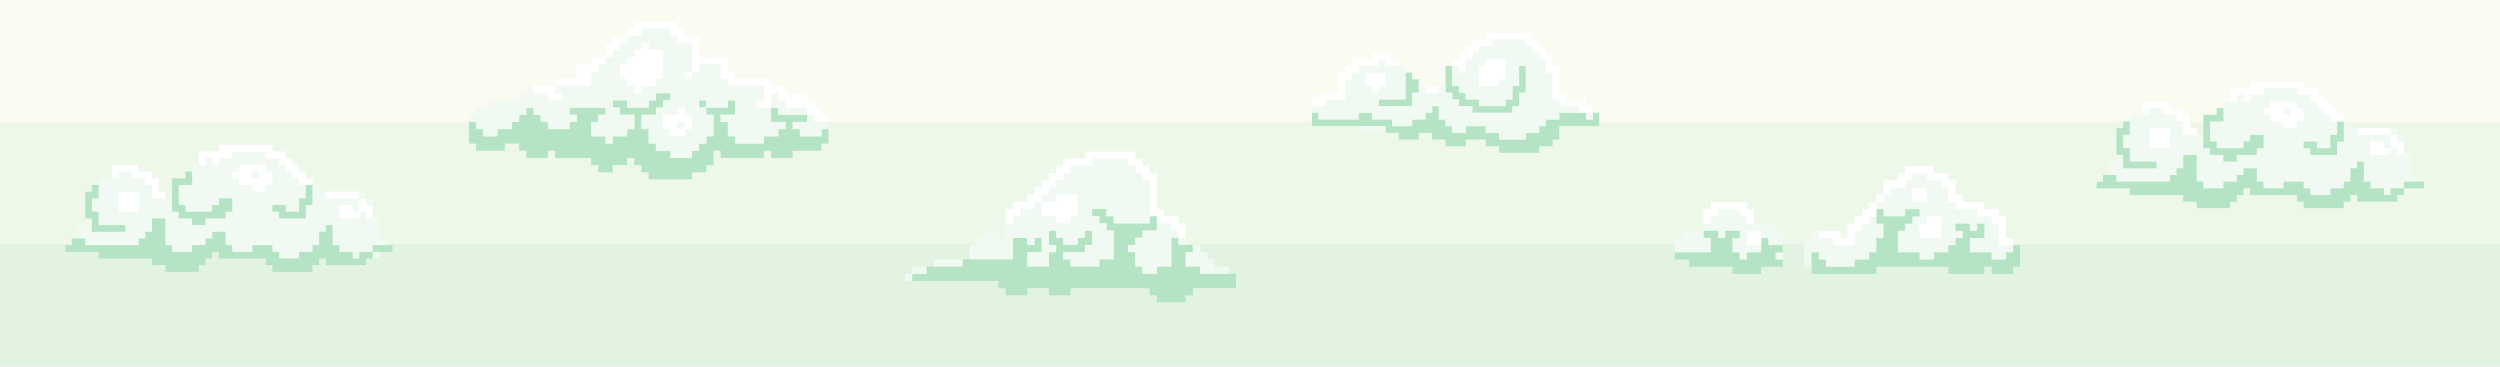
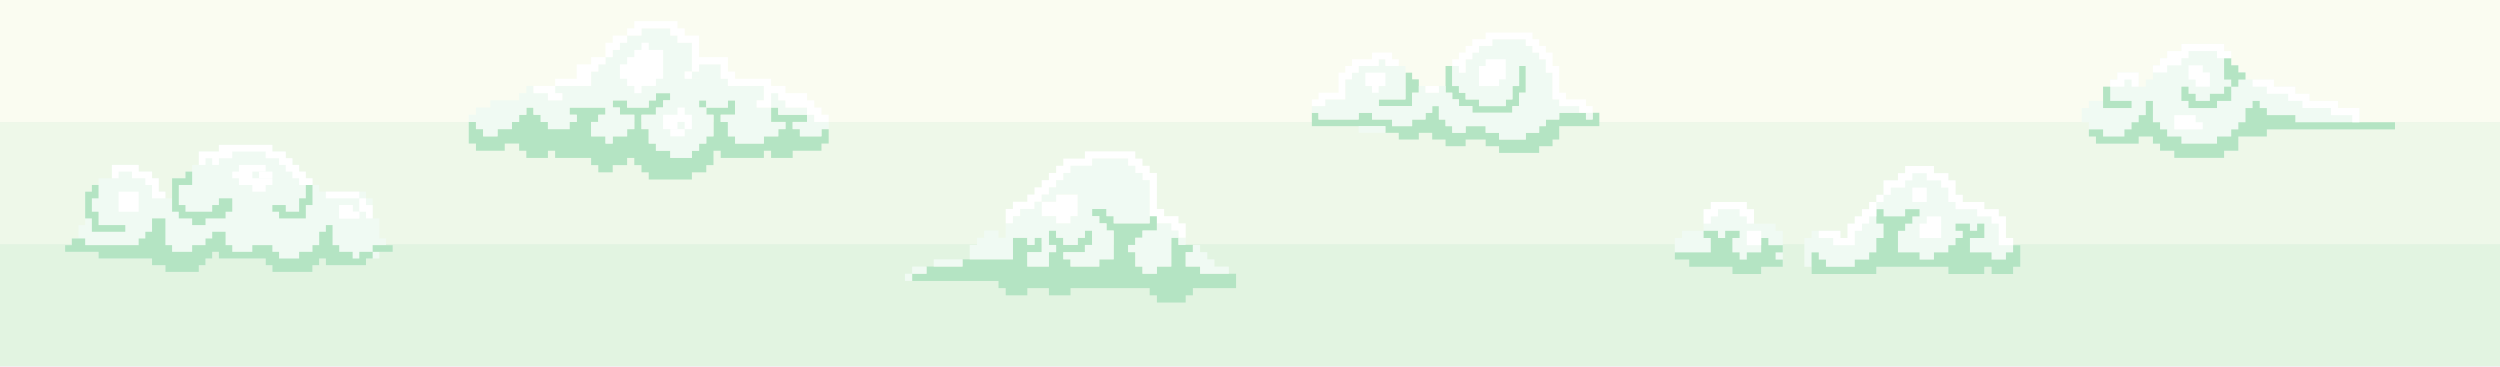
<svg xmlns="http://www.w3.org/2000/svg" width="100%" height="100%" viewBox="0 0 1536 225" fill="none">
-   <g clip-path="url(#clip0_101_35982)">
-     <path d="M1536 0H0V75H1536V0Z" fill="#FAFCF1" />
-     <path d="M1536 75H0V150H1536V75Z" fill="#EEF8E9" />
-     <path d="M1536 150H0V225H1536V150Z" fill="#E2F4E1" />
-     <mask id="mask0_101_35982" style="mask-type:luminance" maskUnits="userSpaceOnUse" x="1288" y="50" width="202" height="79">
-       <path d="M1489.29 50H1288V128.06H1489.29V50Z" fill="white" />
+   <g clip-path="url(#clip0_102_154319)">
+     <mask id="mask0_102_154319" style="mask-type:luminance" maskUnits="userSpaceOnUse" x="0" y="0" width="1536" height="225">
+       <path d="M1536 0H0V225H1536V0Z" fill="white" />
    </mask>
-     <g mask="url(#mask0_101_35982)">
-       <path d="M1415.35 50H1382.48V54.11H1370.16V62.33H1366.05V66.43H1361.95V70.54H1353.73V82.87H1349.62V78.75H1345.52V70.54H1341.41V66.43H1333.19V62.33H1316.76V70.54H1308.54V74.65H1304.43V78.75H1300.33V99.29H1296.22V107.51H1292.11V111.62H1288V115.73H1308.54V119.83H1341.41V123.94H1349.62V128.06H1370.16V123.94H1374.27V119.83H1378.38V115.73H1382.49V119.83H1411.24V123.94H1415.35V128.06H1439.99V123.94H1444.11V119.83H1448.21V123.94H1472.86V119.83H1481.07V115.73H1489.29V111.62H1485.19V107.51H1481.07V95.18H1476.96V82.87H1472.86V78.75H1444.11V74.65H1439.99V70.54H1435.89V66.43H1431.78V62.33H1427.67V58.21H1423.57V54.11H1415.35V50Z" fill="#F0FAF3" />
-       <path d="M1308.54 74.65V82.86H1304.44V91.08H1308.54V99.29H1324.98V103.4H1304.44V95.19H1300.33V78.75H1304.44V74.65H1308.54Z" fill="#B4E4C3" />
-       <path d="M1439.99 74.65V86.98H1435.89V95.19H1419.46V91.08H1415.35V86.98H1423.57V91.08H1431.78V82.86H1435.89V74.65H1439.99Z" fill="#B4E4C3" />
-       <path d="M1366.06 66.43H1361.95V70.54H1353.73V91.08H1357.84V95.19H1366.06V99.29H1374.27V95.19H1386.59V91.08H1390.7V82.86H1382.49V86.98H1378.38V91.08H1361.95V86.98H1357.84V74.65H1366.06V66.43Z" fill="#B4E4C3" />
-       <path d="M1489.29 111.62H1476.96V115.73H1489.29V111.62Z" fill="#B4E4C3" />
-       <path d="M1476.96 119.83H1472.86V123.94H1448.21V119.83H1444.11V123.94H1439.99V128.06H1415.35V123.94H1411.24V119.83H1382.48V115.73H1378.38V119.83H1374.27V123.94H1370.16V128.06H1349.62V123.94H1341.41V119.83H1308.54V115.73H1288V111.62H1292.11V107.51H1300.33V111.62H1333.19V107.52H1337.3V103.4H1341.41V95.19H1349.62V111.62H1353.73V115.73H1366.06V111.62H1374.27V107.52H1378.38V103.4H1386.59V111.62H1390.7V115.73H1403.03V111.62H1415.35V115.73H1419.46V119.83H1431.78V115.73H1439.99V111.62H1444.11V103.4H1448.21V99.29H1452.32V111.62H1456.42V115.73H1464.65V119.83H1468.75V115.73H1476.96V119.83Z" fill="#B4E4C3" />
-       <path d="M1333.19 78.76H1320.87V91.08H1333.19V78.76Z" fill="white" />
-       <path d="M1320.87 70.54H1316.76V62.33H1333.19V66.44H1341.41V70.54H1345.52V78.76H1349.62V82.86H1341.41V74.65H1337.3V70.54H1329.08V66.44H1320.87V70.54Z" fill="white" />
-       <path d="M1468.75 95.19H1456.42V86.98H1464.65V91.08H1468.75V95.19Z" fill="white" />
-       <path d="M1468.75 82.86H1472.86V86.98H1476.96V95.19H1472.86V91.08H1468.75V82.86Z" fill="white" />
-       <path d="M1468.75 95.19H1456.42V86.98H1464.65V91.08H1468.75V95.19Z" fill="white" />
-       <path d="M1468.75 78.75H1448.21V82.86H1468.75V78.75Z" fill="white" />
-       <path d="M1411.24 74.65V78.76H1403.03V74.65H1394.81V70.54H1390.7V66.44H1394.81V62.32H1411.24V66.44H1403.03V70.54H1415.35V74.65H1411.24Z" fill="white" />
-       <path d="M1415.35 66.44H1407.13V70.54H1415.35V66.44Z" fill="white" />
-       <path d="M1439.99 70.54H1435.89V66.43H1431.78V62.33H1427.67V58.21H1423.57V54.11H1415.35V50H1382.48V54.11H1370.16V62.33H1374.27V58.22H1378.38V62.32H1382.49V58.22H1390.7V54.11H1411.24V58.22H1419.46V62.32H1423.57V66.44H1427.67V70.54H1431.78V74.65H1439.99V70.54Z" fill="white" />
-     </g>
-     <mask id="mask1_101_35982" style="mask-type:luminance" maskUnits="userSpaceOnUse" x="1029" y="102" width="213" height="67">
-       <path d="M1241.28 102H1029V168.34H1241.28V102Z" fill="white" />
-     </mask>
-     <g mask="url(#mask1_101_35982)">
+     <g mask="url(#mask0_102_154319)">
+       <path d="M1536 0H0V75H1536V0Z" fill="#FAFCF1" />
+       <path d="M1536 75H0V150H1536V75Z" fill="#EEF8E9" />
+       <path d="M1536 150H0V225H1536V150Z" fill="#E2F4E1" />
      <path d="M1095.34 163.92V141.81H1090.92V137.39H1077.65V128.53H1073.23V124.11H1051.11V128.53H1046.69V141.81H1033.42V146.23H1029V159.5H1037.84V163.92H1064.38V168.34H1082.07V163.92H1095.34Z" fill="#F0FAF3" />
      <path d="M1241.28 150.65V163.92H1236.86V168.34H1223.6V163.92H1219.17V168.34H1197.06V163.92H1152.83V168.34H1113.03V163.92H1108.6V146.23H1113.03V141.81H1130.72V146.23H1135.15V137.39H1139.57V132.96H1143.99V128.53H1148.41V124.11H1152.83V119.69H1157.26V110.84H1166.1V106.42H1170.52V102H1188.22V106.42H1197.06V110.84H1201.49V119.69H1205.91V124.11H1219.17V128.53H1228.02V132.95H1232.44V146.23H1236.86V150.65H1241.28Z" fill="#F0FAF3" />
      <path d="M1090.92 159.5V155.07H1095.34V150.65H1086.49V146.23H1082.07V155.07H1073.23V159.5H1068.81V155.07H1064.38V146.23H1068.81V141.81H1059.95V146.23H1055.53V141.81H1046.69V146.23H1051.11V155.07H1029V159.5H1037.84V163.92H1064.38V168.34H1082.07V163.92H1095.34V159.5H1090.92Z" fill="#B4E4C3" />
      <path d="M1241.28 150.65H1236.86V155.07H1232.44V159.5H1223.6V155.07H1210.33V146.23H1219.17V137.39H1214.75V141.81H1210.33V137.39H1201.49V141.81H1205.91V146.23H1201.49V150.65H1197.06V155.07H1188.22V159.5H1179.37V155.07H1166.1V141.81H1170.52V137.39H1174.94V132.95H1179.37V128.53H1170.52V132.95H1157.26V128.53H1152.83V137.39H1157.26V146.23H1152.83V155.07H1148.41V159.5H1139.57V163.92H1121.87V159.5H1117.45V155.07H1113.03V168.34H1152.83V163.92H1197.06V168.34H1219.17V163.92H1223.6V168.34H1236.86V163.92H1241.28V150.65Z" fill="#B4E4C3" />
      <path d="M1082.07 141.81H1073.23V150.65H1082.07V141.81Z" fill="white" />
      <path d="M1077.65 137.39V128.53H1073.23V124.11H1051.11V128.53H1046.69V137.39H1051.11V132.95H1055.53V128.53H1068.81V132.95H1073.23V137.39H1077.65Z" fill="white" />
      <path d="M1192.64 146.23V132.95H1183.79V137.39H1179.37V146.23H1192.64Z" fill="white" />
      <path d="M1183.79 115.27H1174.94V124.11H1183.79V115.27Z" fill="white" />
      <path d="M1157.26 119.69H1152.83V124.11H1157.26V119.69Z" fill="white" />
      <path d="M1148.41 124.11V128.53H1143.99V132.96H1139.57V137.39H1135.15V146.23H1130.72V141.81H1117.45V146.23H1126.3V150.65H1139.57V141.81H1143.99V137.39H1148.41V132.95H1152.83V124.11H1148.41Z" fill="white" />
      <path d="M1157.26 110.84H1166.1V106.42H1170.52V102H1188.22V106.42H1197.06V110.84H1201.49V119.69H1205.91V124.11H1219.17V128.53H1228.02V132.95H1232.44V146.23H1236.86V150.65H1228.02V137.39H1223.6V132.95H1214.75V128.53H1201.49V124.11H1197.06V115.27H1192.64V110.84H1183.79V106.42H1174.94V110.84H1170.52V115.27H1161.68V119.69H1157.26V110.84Z" fill="white" />
-     </g>
-     <mask id="mask2_101_35982" style="mask-type:luminance" maskUnits="userSpaceOnUse" x="806" y="20" width="177" height="74">
-       <path d="M982.64 20H806V93.94H982.64V20Z" fill="white" />
-     </mask>
-     <g mask="url(#mask2_101_35982)">
      <path d="M863.51 44.65V61.07H847.07V65.19H867.61V56.97H871.72V48.75H867.61V44.65H863.51Z" fill="#B4E4C3" />
      <path d="M892.26 40.54H888.15V56.97H892.26V61.07H896.37V65.19H904.59V69.29H929.23V65.19H933.34V56.97H937.45V40.53H933.34V52.86H929.23V61.07H925.13V65.19H908.69V61.07H900.48V56.97H896.37V52.86H892.26V40.54Z" fill="#B4E4C3" />
      <path d="M982.64 69.29H978.53V73.4H974.42V69.29H957.99V73.4H949.77V77.51H945.66V81.61H937.45V85.73H921.02V81.61H912.8V77.51H900.48V81.61H892.26V77.51H888.15V73.4H884.05V65.19H879.94V69.29H875.83V73.4H867.61V77.51H855.29V73.4H842.97V69.29H834.76V73.4H810.11V69.29H806V77.51H851.18V81.61H859.4V85.73H871.72V81.61H879.94V85.73H888.15V89.83H900.48V85.73H912.8V89.83H921.02V93.94H945.66V89.83H953.88V85.73H957.99V77.51H982.64V69.29Z" fill="#B4E4C3" />
      <path d="M834.75 81.61V77.5H851.18V81.61H834.75Z" fill="#F0FAF3" />
      <path d="M978.53 69.29H974.42V73.4H978.53V69.29Z" fill="#F0FAF3" />
      <path d="M970.31 69.29V65.19H957.99V61.07H953.88V44.65H949.77V36.43H945.66V32.32H941.56V28.22H937.45V24.11H916.91V28.22H908.69V32.32H904.59V36.43H900.48V44.65H896.37V40.53H892.26V52.86H896.37V56.97H900.48V61.07H908.69V65.19H925.13V61.07H929.23V52.86H933.34V40.53H937.45V56.97H933.34V65.19H929.23V69.29H904.59V65.19H896.37V61.07H892.26V56.97H888.15V52.86H884.05V56.97H875.83V52.86H871.72V56.97H867.61V65.19H847.07V61.07H863.51V40.54H851.18V36.43H847.07V40.53H834.76V44.65H830.64V48.76H826.53V61.07H814.22V65.19H806V69.29H810.11V73.4H834.76V69.29H842.97V73.4H855.29V77.51H867.61V73.4H875.83V69.29H879.94V65.19H884.05V73.4H888.15V77.51H892.26V81.61H900.48V77.51H912.8V81.61H921.02V85.73H937.45V81.61H945.66V77.51H949.77V73.4H957.99V69.29H970.31Z" fill="#F0FAF3" />
      <path d="M851.18 44.65H838.86V52.86H842.97V56.97H847.07V52.86H851.18V44.65Z" fill="white" />
      <path d="M925.13 36.43V48.76H921.02V52.86H908.69V40.53H912.8V36.43H925.13Z" fill="white" />
      <path d="M884.05 52.86H875.83V56.97H884.05V52.86Z" fill="white" />
      <path d="M859.4 36.42H855.29V32.32H842.96V36.42H830.65V40.54H826.53V44.65H822.42V56.96H810.11V61.08H806V65.19H814.22V61.07H826.53V48.76H830.64V44.65H834.76V40.53H847.07V36.43H851.18V40.53H859.4V36.42Z" fill="white" />
      <path d="M978.53 69.29H970.31V65.19H957.99V61.07H953.88V44.65H949.77V36.43H945.66V32.32H941.56V28.22H937.45V24.11H916.91V28.22H908.69V32.32H904.59V36.43H900.48V44.65H896.37V40.53H892.26V36.42H896.37V32.32H900.48V28.21H904.59V24.11H912.8V20H941.56V24.11H945.66V28.22H949.77V32.32H953.88V40.53H957.99V56.97H962.1V61.07H974.42V65.19H978.53V69.29Z" fill="white" />
-     </g>
-     <mask id="mask3_101_35982" style="mask-type:luminance" maskUnits="userSpaceOnUse" x="556" y="93" width="204" height="93">
-       <path d="M759.44 93H556V185.88H759.44V93Z" fill="white" />
-     </mask>
-     <g mask="url(#mask3_101_35982)">
      <path d="M759.44 168.19V177.03H732.9V181.45H728.48V185.88H710.8V181.45H706.37V177.03H657.72V181.45H644.45V177.03H631.18V181.45H617.91V177.03H613.49V172.61H560.42V168.19H569.26V163.77H591.38V159.34H622.34V146.08H631.18V150.5H635.6V146.08H640.02V154.92H631.18V163.77H644.45V154.92H648.87V150.5H644.45V141.66H648.87V146.08H653.3V150.5H662.14V146.08H666.57V141.66H670.99V150.5H666.57V154.92H653.3V159.34H657.72V163.77H675.41V159.34H684.25V141.66H679.83V137.23H675.41V132.81H670.99V128.38H679.83V132.81H684.25V137.23H706.36V132.81H710.8V141.66H701.94V146.08H697.52V150.5H693.1V154.92H697.52V163.77H701.94V168.19H710.8V163.77H719.64V146.08H724.06V150.5H732.9V154.92H728.48V163.77H737.33V168.19H759.44Z" fill="#B4E4C3" />
      <path d="M560.42 168.19H556V172.61H560.42V168.19Z" fill="#F0FAF3" />
      <path d="M569.26 163.77H560.42V168.19H569.26V163.77Z" fill="#F0FAF3" />
      <path d="M591.38 159.34H573.68V163.77H591.38V159.34Z" fill="#F0FAF3" />
      <path d="M622.34 146.08V159.34H595.8V150.5H600.23V146.08H604.65V141.66H613.49V146.08H617.91V137.23H622.34V132.81H626.76V128.38H635.6V123.96H640.02V132.81H648.87V137.23H657.72V132.81H662.14V119.54H648.87V123.96H640.02V119.54H644.45V115.11H648.87V110.69H653.3V106.27H657.72V101.85H670.99V97.43H693.1V101.85H697.52V106.27H701.94V110.69H706.36V137.23H684.25V132.81H679.83V128.38H670.99V132.81H675.41V137.23H679.83V141.66H684.25V159.34H675.41V163.77H657.72V159.34H653.3V154.92H666.57V150.5H670.99V141.66H666.57V146.08H662.14V150.5H653.3V146.08H648.87V141.66H644.45V150.5H648.87V154.92H644.45V163.77H631.18V154.92H640.02V146.08H635.6V150.5H631.18V146.08H622.34Z" fill="#F0FAF3" />
      <path d="M728.48 146.08H724.06V150.5H728.48V146.08Z" fill="#F0FAF3" />
      <path d="M719.64 163.77H710.8V168.19H701.94V163.77H697.52V154.92H693.1V150.5H697.52V146.08H701.94V141.66H710.8V137.23H719.64V141.66H724.06V146.08H719.64V163.77Z" fill="#F0FAF3" />
      <path d="M732.9 150.5H737.33V154.92H741.75V159.34H746.17V163.77H755.01V168.19H737.33V163.77H728.48V154.92H732.9V150.5Z" fill="#F0FAF3" />
      <path d="M662.14 119.54V132.81H657.72V137.23H648.87V132.81H640.02V123.96H648.87V119.54H662.14Z" fill="white" />
      <path d="M728.48 137.23H724.06V132.81H715.22V128.39H710.8V106.27H706.36V101.85H701.94V97.43H697.52V93H666.57V97.43H653.3V101.85H648.88V106.27H644.45V110.69H640.02V115.11H635.6V119.54H631.18V123.96H622.34V128.39H617.91V137.23H622.34V132.81H626.76V128.38H635.6V123.96H640.02V119.54H644.45V115.11H648.87V110.69H653.3V106.27H657.72V101.85H670.99V97.43H693.1V101.85H697.52V106.27H701.94V110.69H706.36V132.81H710.8V137.23H719.64V141.66H724.06V146.08H728.48V137.23Z" fill="white" />
-     </g>
-     <mask id="mask4_101_35982" style="mask-type:luminance" maskUnits="userSpaceOnUse" x="288" y="13" width="222" height="98">
-       <path d="M509.14 13H288V110.3H509.14V13Z" fill="white" />
-     </mask>
-     <g mask="url(#mask4_101_35982)">
      <path d="M504.71 83.77V79.34H509.14V88.19H504.71V92.61H487.02V97.03H473.75V92.61H469.33V97.03H442.8V92.61H438.36V101.45H433.94V105.88H425.1V110.3H398.57V105.88H394.14V101.45H389.72V97.03H385.3V101.45H376.45V105.88H367.6V101.45H363.18V97.03H341.07V92.61H336.65V97.03H323.38V92.61H318.96V88.19H310.11V92.61H292.42V88.19H288V74.92H292.42V79.34H296.84V83.77H305.69V79.34H314.53V74.92H318.95V70.5H323.38V66.08H327.8V70.5H332.23V74.92H336.65V79.34H349.91V74.92H354.34V70.5H349.91V66.08H372.02V70.5H367.6V74.92H363.18V83.77H372.02V88.19H376.45V83.77H385.3V79.34H389.72V70.5H380.87V66.08H376.45V61.66H385.3V66.08H398.57V61.66H402.99V57.23H411.83V61.66H407.41V66.08H402.99V70.5H394.14V79.34H398.57V88.19H402.99V92.61H411.83V97.03H425.1V92.61H429.52V88.19H433.94V83.77H438.36V70.5H433.94V66.08H447.22V61.66H451.64V70.5H442.8V74.92H447.22V83.77H451.64V88.19H469.33V83.77H478.17V79.34H482.59V74.92H473.75V66.08H478.17V70.5H495.86V74.92H487.02V79.34H491.44V83.77H504.71Z" fill="#B4E4C3" />
      <path d="M433.94 61.66H429.52V66.08H433.94V61.66Z" fill="#B4E4C3" />
      <path d="M420.68 74.92H416.25V79.34H420.68V74.92Z" fill="#F0FAF3" />
      <path d="M478.17 57.23H473.75V66.08H478.17V70.5H495.86V66.08H482.59V61.66H478.17V57.23Z" fill="#F0FAF3" />
      <path d="M509.14 79.34H504.71V83.77H491.44V79.34H487.02V74.92H495.86V70.5H500.28V74.92H509.14V79.34Z" fill="#F0FAF3" />
      <path d="M473.75 66.08V74.92H482.59V79.34H478.17V83.77H469.33V88.19H451.64V83.77H447.22V74.92H442.8V70.5H451.64V61.66H447.22V66.08H433.94V61.66H429.52V66.08H433.94V70.5H438.36V83.77H433.94V88.19H429.52V92.61H425.1V97.03H411.83V92.61H402.99V88.19H398.57V79.34H394.14V70.5H402.99V66.08H407.41V61.66H411.83V57.23H402.99V61.66H398.57V66.08H385.3V61.66H376.45V66.08H380.87V70.5H389.72V79.34H385.3V83.77H376.45V88.19H372.02V83.77H363.18V74.92H367.6V70.5H372.02V66.08H349.91V70.5H354.34V74.92H349.91V79.34H336.65V74.92H332.23V70.5H327.8V66.08H323.38V70.5H318.95V74.92H314.53V79.34H305.69V83.77H296.84V79.34H292.42V74.92H288V70.5H292.42V66.08H301.26V61.66H318.95V57.23H323.38V52.81H327.8V57.23H336.65V61.66H345.49V57.23H341.07V52.81H363.18V43.96H367.6V39.54H372.02V35.11H376.45V30.69H380.87V26.27H385.3V21.85H394.14V17.43H411.83V21.85H416.25V26.27H425.1V43.96H420.68V48.38H429.52V39.54H442.8V48.38H447.22V52.81H469.33V61.66H464.91V66.08H473.75Z" fill="#F0FAF3" />
      <path d="M429.52 43.96H425.1V48.38H429.52V43.96Z" fill="#F0FAF3" />
      <path d="M341.07 52.81V57.23H345.49V61.66H336.65V57.23H327.8V52.81H341.07Z" fill="white" />
      <path d="M341.07 48.39V52.81H363.18V43.96H367.6V39.54H372.02V35.11H363.18V39.54H354.34V48.39H341.07Z" fill="white" />
      <path d="M376.45 35.11V30.69H380.87V26.27H385.3V21.85H376.45V26.27H372.02V35.11H376.45Z" fill="white" />
      <path d="M385.3 21.85H394.14V17.43H411.83V21.85H416.25V26.27H425.1V43.96H429.52V39.54H442.8V48.38H447.22V52.81H469.33V61.66H464.91V66.08H473.75V57.23H478.17V61.66H482.59V66.08H495.86V70.5H500.28V74.92H509.14V70.5H504.71V66.08H500.28V61.66H495.86V57.23H482.59V52.81H473.75V48.39H451.64V43.96H447.22V35.11H429.52V21.85H420.68V17.43H416.25V13H389.72V17.43H385.3V21.85Z" fill="white" />
      <path d="M425.1 43.96H420.68V48.38H425.1V43.96Z" fill="white" />
      <path d="M420.68 79.34H425.1V70.5H420.68V66.08H416.25V70.5H407.41V79.34H416.25V74.92H420.68V79.34Z" fill="white" />
      <path d="M420.68 79.34H411.83V83.77H420.68V79.34Z" fill="white" />
      <path d="M407.41 48.38V30.69H398.57V26.27H394.14V30.69H389.72V35.11H385.3V39.54H380.87V48.38H385.3V52.81H389.72V57.23H394.14V52.81H402.99V48.38H407.41Z" fill="white" />
-     </g>
-     <mask id="mask5_101_35982" style="mask-type:luminance" maskUnits="userSpaceOnUse" x="40" y="89" width="202" height="79">
-       <path d="M241.29 89H40V167.06H241.29V89Z" fill="white" />
-     </mask>
-     <g mask="url(#mask5_101_35982)">
      <path d="M167.35 89H134.48V93.11H122.16V101.33H118.05V105.43H113.95V109.54H105.73V121.87H101.62V117.75H97.52V109.54H93.41V105.43H85.19V101.33H68.76V109.54H60.54V113.65H56.43V117.75H52.33V138.29H48.22V146.51H44.11V150.62H40V154.73H60.54V158.83H93.41V162.94H101.62V167.06H122.16V162.94H126.27V158.83H130.38V154.73H134.49V158.83H163.24V162.94H167.35V167.06H191.99V162.94H196.11V158.83H200.21V162.94H224.86V158.83H233.07V154.73H241.29V150.62H237.19V146.51H233.07V134.18H228.96V121.87H224.86V117.75H196.11V113.65H191.99V109.54H187.89V105.43H183.78V101.33H179.67V97.21H175.57V93.11H167.35V89Z" fill="#F0FAF3" />
      <path d="M60.54 113.65V121.86H56.44V130.08H60.54V138.29H76.98V142.4H56.44V134.19H52.33V117.75H56.44V113.65H60.54Z" fill="#B4E4C3" />
      <path d="M191.99 113.65V125.98H187.89V134.19H171.46V130.08H167.35V125.98H175.57V130.08H183.78V121.86H187.89V113.65H191.99Z" fill="#B4E4C3" />
      <path d="M118.06 105.43H113.95V109.54H105.73V130.08H109.84V134.19H118.06V138.29H126.27V134.19H138.59V130.08H142.7V121.86H134.49V125.98H130.38V130.08H113.95V125.98H109.84V113.65H118.06V105.43Z" fill="#B4E4C3" />
      <path d="M241.29 150.62H228.96V154.73H241.29V150.62Z" fill="#B4E4C3" />
      <path d="M228.96 158.83H224.86V162.94H200.21V158.83H196.11V162.94H191.99V167.06H167.35V162.94H163.24V158.83H134.48V154.73H130.38V158.83H126.27V162.94H122.16V167.06H101.62V162.94H93.41V158.83H60.54V154.73H40V150.62H44.11V146.51H52.33V150.62H85.19V146.52H89.3V142.4H93.41V134.19H101.62V150.62H105.73V154.73H118.06V150.62H126.27V146.52H130.38V142.4H138.59V150.62H142.7V154.73H155.03V150.62H167.35V154.73H171.46V158.83H183.78V154.73H191.99V150.62H196.11V142.4H200.21V138.29H204.32V150.62H208.42V154.73H216.65V158.83H220.75V154.73H228.96V158.83Z" fill="#B4E4C3" />
      <path d="M85.19 117.76H72.87V130.08H85.19V117.76Z" fill="white" />
      <path d="M72.87 109.54H68.76V101.33H85.19V105.44H93.41V109.54H97.52V117.76H101.62V121.86H93.41V113.65H89.3V109.54H81.08V105.44H72.87V109.54Z" fill="white" />
      <path d="M220.75 134.19H208.42V125.98H216.65V130.08H220.75V134.19Z" fill="white" />
      <path d="M220.75 121.86H224.86V125.98H228.96V134.19H224.86V130.08H220.75V121.86Z" fill="white" />
      <path d="M220.75 134.19H208.42V125.98H216.65V130.08H220.75V134.19Z" fill="white" />
      <path d="M220.75 117.75H200.21V121.86H220.75V117.75Z" fill="white" />
      <path d="M163.24 113.65V117.76H155.03V113.65H146.81V109.54H142.7V105.44H146.81V101.32H163.24V105.44H155.03V109.54H167.35V113.65H163.24Z" fill="white" />
      <path d="M167.35 105.44H159.13V109.54H167.35V105.44Z" fill="white" />
      <path d="M191.99 109.54H187.89V105.43H183.78V101.33H179.67V97.21H175.57V93.11H167.35V89H134.48V93.11H122.16V101.33H126.27V97.22H130.38V101.32H134.49V97.22H142.7V93.11H163.24V97.22H171.46V101.32H175.57V105.44H179.67V109.54H183.78V113.65H191.99V109.54Z" fill="white" />
+       <path d="M1449.62 66.37H1436.5V62H1418.99V57.62H1410.25V53.24H1397.12V48.86H1379.63V44.48H1375.24V40.11H1370.87V31.36H1366.5V26.98H1340.25V31.36H1331.5V35.74H1327.12V40.12H1322.75V48.86H1318.37V53.24H1314.01V44.49H1300.87V48.87H1296.5V53.25H1292.13V62H1283.38V66.37H1279V75.12H1283.38V83.87H1287.75V88.25H1314.01V83.87H1322.75V88.25H1327.13V92.62H1335.88V97H1366.5V92.62H1375.24V83.88H1392.75V79.49H1397.12V75.12H1401.5V79.49H1449.62V66.37Z" fill="#F0FAF3" />
+       <path d="M1292.13 53.25V66.38H1309.63V62H1296.51V53.25H1292.13Z" fill="#B4E4C3" />
+       <path d="M1366.5 35.75H1370.87V40.13H1375.24V44.51H1379.63V48.88H1375.24V53.26H1370.87V48.88H1366.5V35.76V35.75Z" fill="#B4E4C3" />
+       <path d="M1366.5 53.25V57.63H1357.75V62.01H1349V57.63H1344.62V53.25H1340.26V62H1344.62V66.38H1362.13V62H1370.87V53.25H1366.5Z" fill="#B4E4C3" />
+       <path d="M1283.38 79.49H1292.13V83.88H1305.25V79.49H1309.63V75.12H1314.01V70.74H1318.38V62H1322.75V75.12H1327.13V79.49H1331.49V83.88H1340.26V88.26H1362.13V83.88H1370.87V79.49H1375.24V75.12H1379.63V66.38H1383.99V62H1388.37V66.38H1392.75V70.75H1410.25V75.13H1471.49V79.5H1392.75V83.89H1375.24V92.63H1366.5V97.01H1335.88V92.63H1327.11L1327.13 88.26H1322.75V83.88H1314.01V88.26H1287.75V83.88H1283.38V79.49Z" fill="#B4E4C3" />
+       <path d="M1335.88 70.75V79.49H1353.37V75.12H1349V70.74H1335.88V70.75Z" fill="white" />
+       <path d="M1357.75 44.51V53.25H1349V48.87H1344.62V40.13H1353.37V44.51H1357.75Z" fill="white" />
+       <path d="M1296.5 48.87V53.25H1305.25V48.87H1309.63V53.25H1314.01V44.5H1300.87V48.88H1296.5V48.87Z" fill="white" />
+       <path d="M1370.87 31.38H1366.5V27H1340.25V31.38H1331.5V35.76H1327.12V40.14H1322.75V44.52H1331.49V40.14H1340.26V35.76H1344.62V31.38H1362.13V35.76H1370.87V31.38Z" fill="white" />
+       <path d="M1445.24 75.11V70.74H1432.12V66.37H1414.62V61.99H1405.87V57.61H1392.75V53.23H1383.99V48.85H1397.11V53.23H1410.25V57.61H1418.99V61.99H1436.5V66.37H1449.62V75.1H1445.24V75.11Z" fill="white" />
    </g>
  </g>
  <defs>
-     <clipPath id="clip0_101_35982">
+     <clipPath id="clip0_102_154319">
      <rect width="1536" height="225" fill="white" />
    </clipPath>
  </defs>
</svg>
